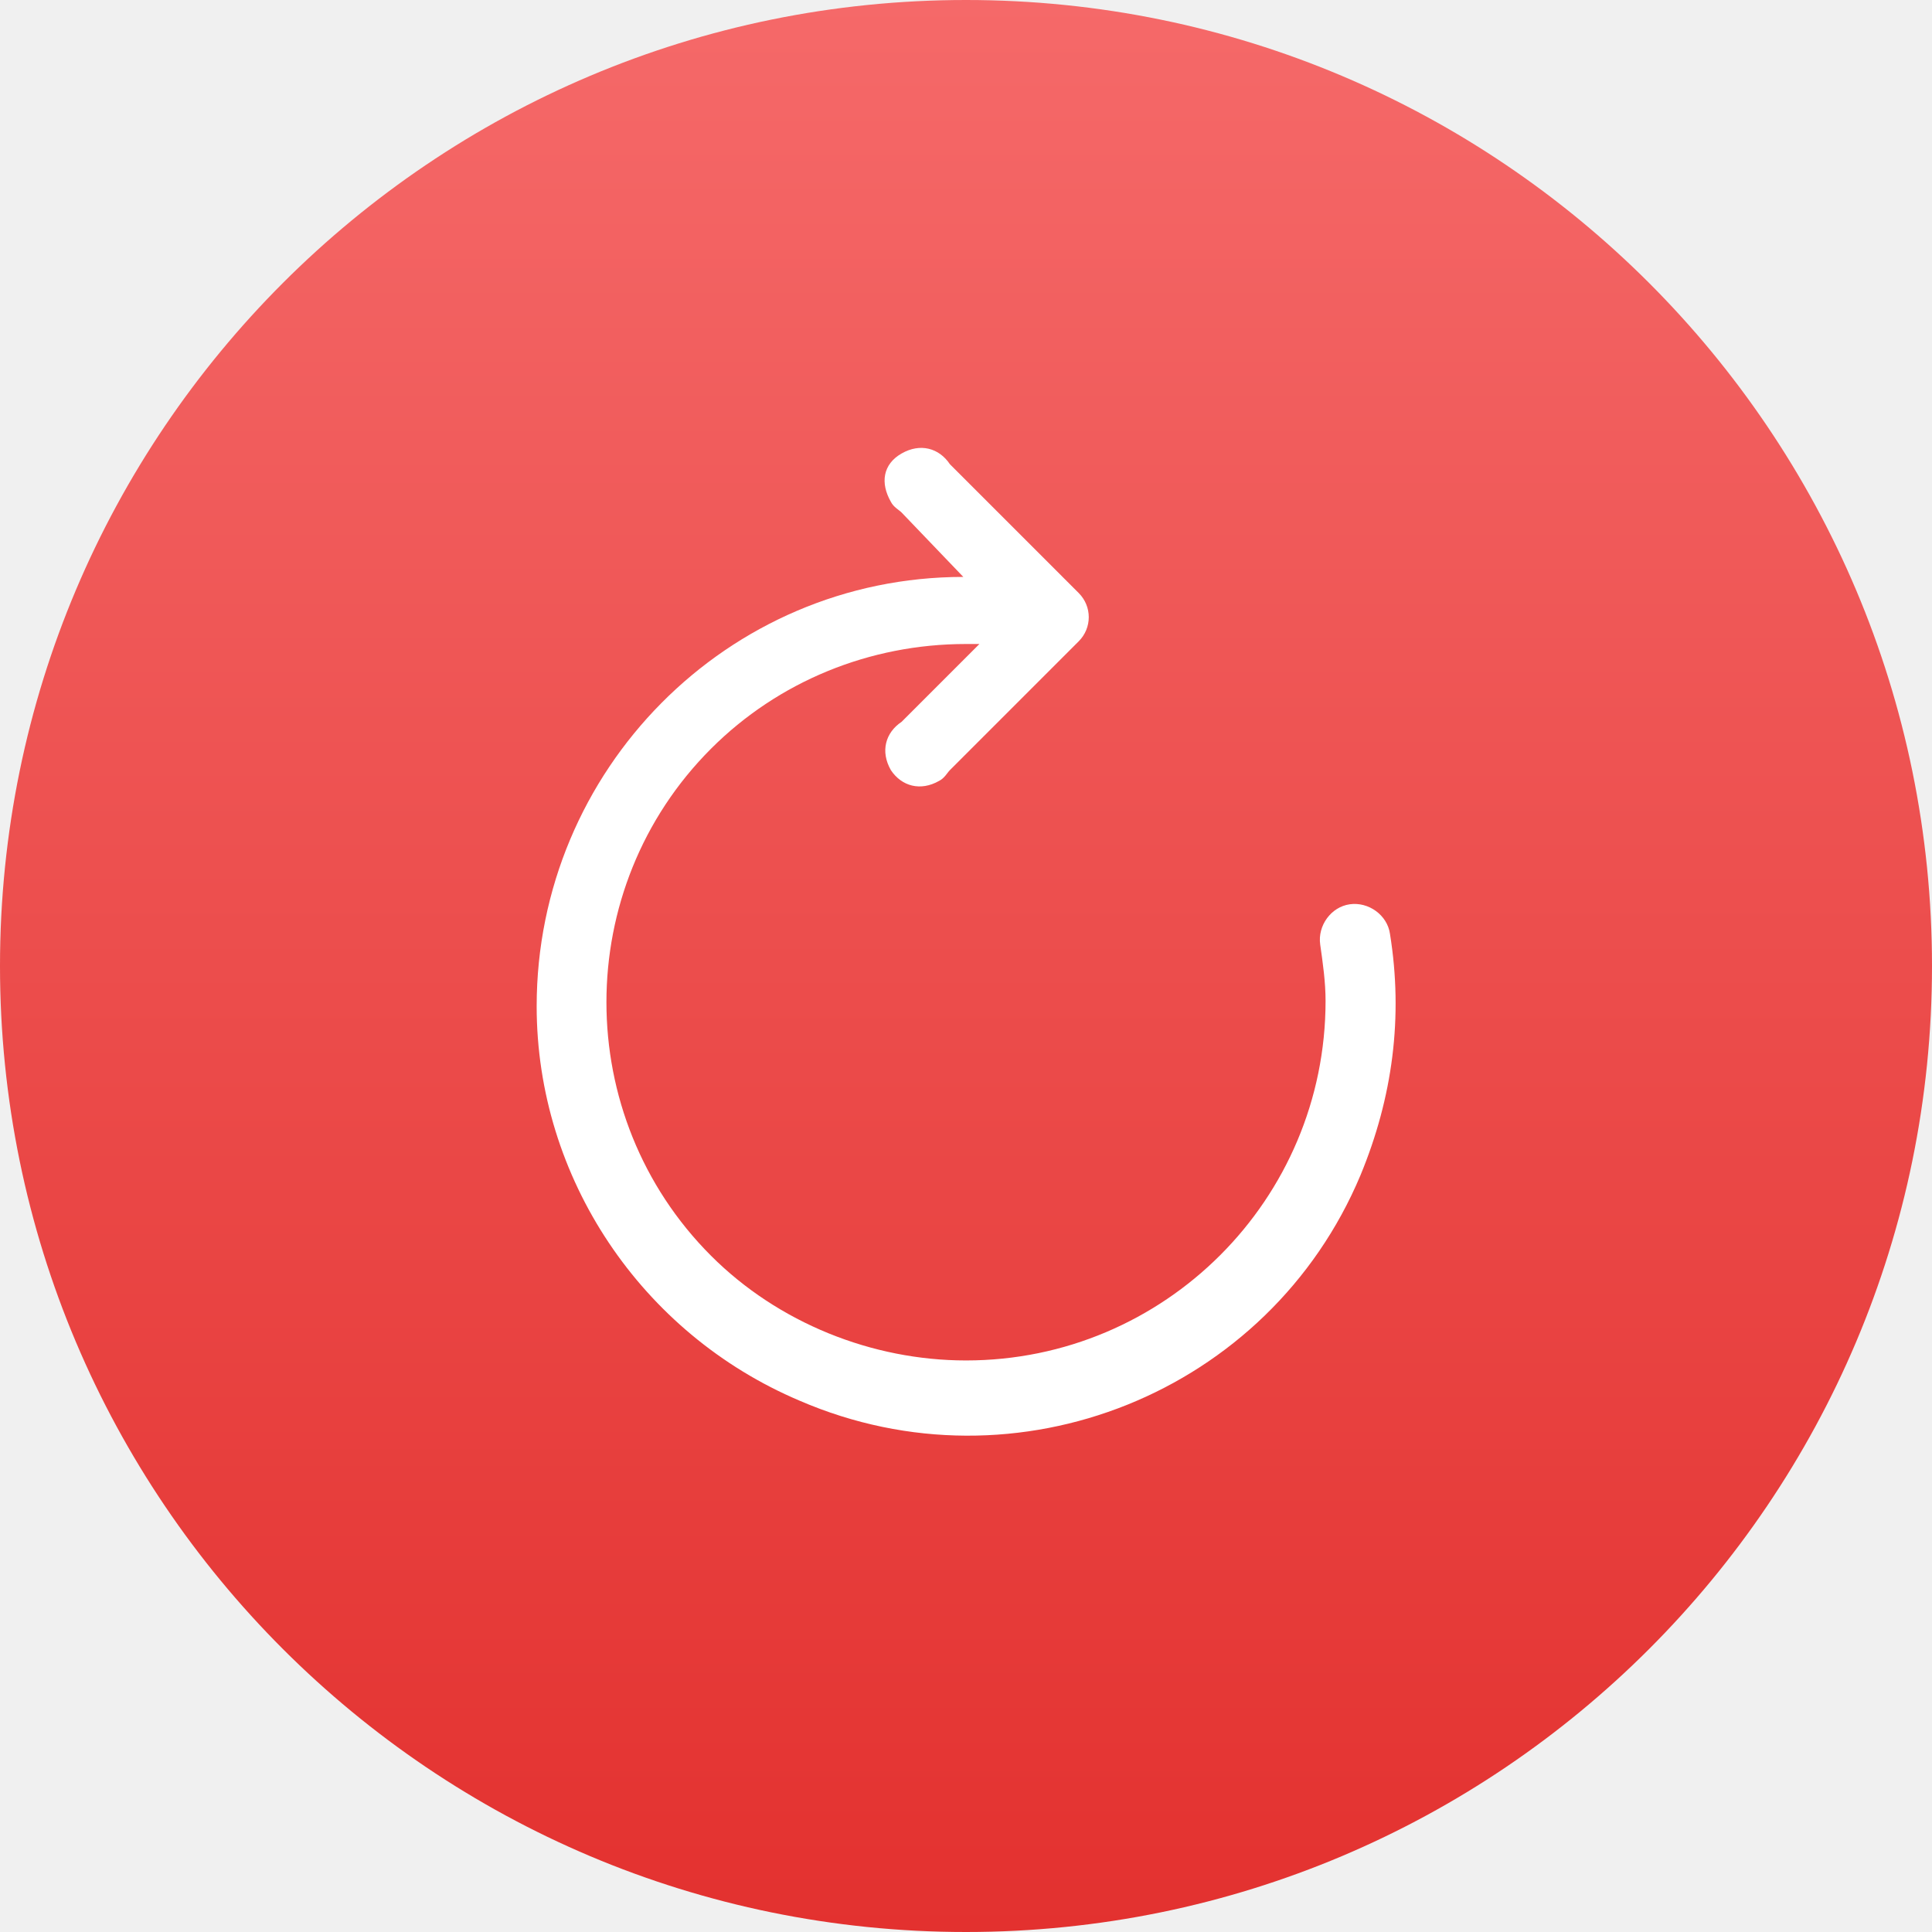
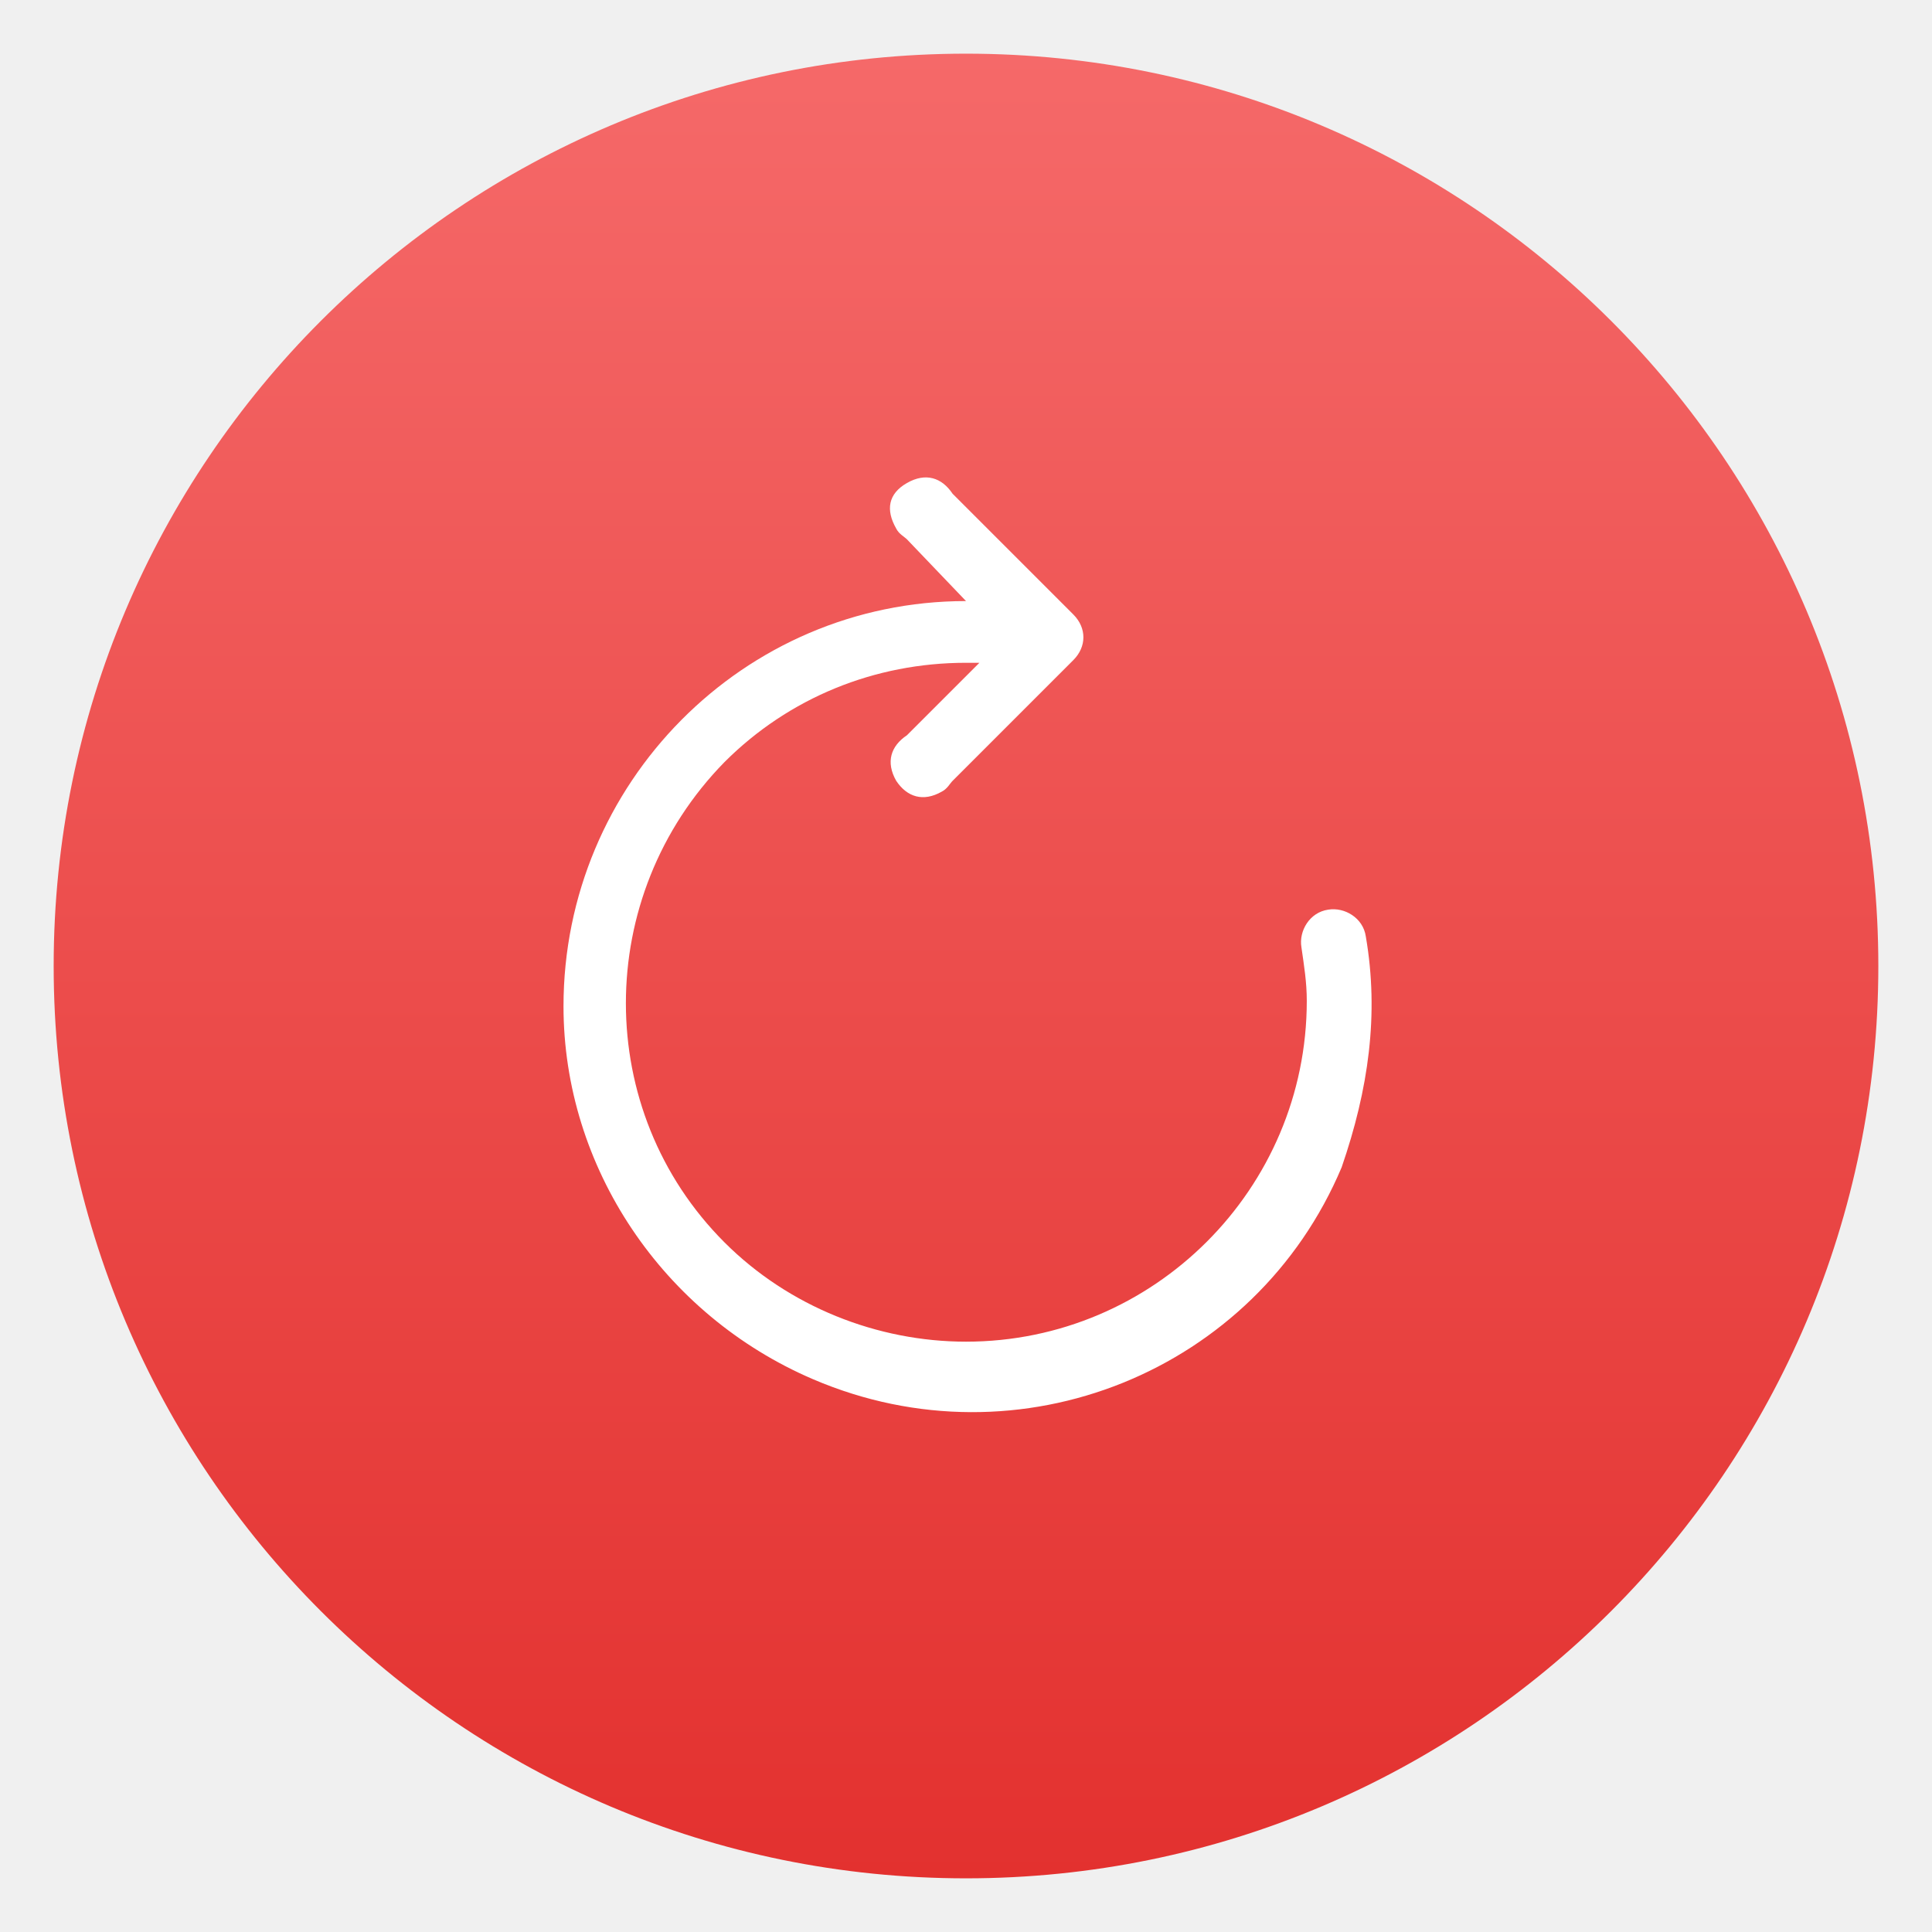
- <svg xmlns="http://www.w3.org/2000/svg" version="1.1" id="图层_1" x="0px" y="0px" viewBox="0 0 72 72" style="enable-background:new 0 0 72 72;" xml:space="preserve">
+ <svg xmlns="http://www.w3.org/2000/svg" xmlns:xlink="http://www.w3.org/1999/xlink" version="1.1" id="图层_1" x="0px" y="0px" viewBox="0 0 72 72" style="enable-background:new 0 0 72 72;" xml:space="preserve">
  <style type="text/css">
- 	.st0{fill:url(#SVGID_1_);}
- 	.st1{fill:#FFFFFF;}
+ 	.st0{clip-path:url(#SVGID_2_);}
+ 	.st1{fill:url(#SVGID_3_);}
+ 	.st2{fill:#FFFFFF;}
</style>
-   <linearGradient id="SVGID_1_" gradientUnits="userSpaceOnUse" x1="36" y1="72" x2="36" y2="-9.094947e-13">
-     <stop offset="0" style="stop-color:#E3312F" />
-     <stop offset="1" style="stop-color:#F56969" />
-   </linearGradient>
-   <circle class="st0" cx="36" cy="36" r="36" />
-   <path class="st1" d="M51.8,34.8c-0.1-0.7-0.8-1.2-1.5-1.1c-0.7,0.1-1.2,0.8-1.1,1.5c0.1,0.7,0.2,1.4,0.2,2.1c0,7.4-6,13.4-13.4,13.4  c-3.5,0-7-1.4-9.5-3.9c-5.2-5.2-5.2-13.7,0-18.9C29,25.4,32.4,24,36,24h0.5l-2.9,2.9c-0.6,0.4-0.8,1.1-0.4,1.8  c0.4,0.6,1.1,0.8,1.8,0.4c0.2-0.1,0.3-0.3,0.4-0.4l4.8-4.8c0.5-0.5,0.5-1.3,0-1.8l-4.8-4.8c-0.4-0.6-1.1-0.8-1.8-0.4  s-0.8,1.1-0.4,1.8c0.1,0.2,0.3,0.3,0.4,0.4l2.3,2.4c-8.8,0-15.9,7.2-15.9,16c0,6.4,3.9,12.2,9.8,14.7c8.1,3.5,17.5-0.3,20.9-8.4  c0,0,0,0,0,0C51.9,40.9,52.3,37.9,51.8,34.8L51.8,34.8z" />
+   <g>
+     <defs>
+       <rect id="SVGID_1_" width="72" height="72" />
+     </defs>
+     <clipPath id="SVGID_2_">
+       <use xlink:href="#SVGID_1_" style="overflow:visible;" />
+     </clipPath>
+     <g class="st0">
+       <linearGradient id="SVGID_3_" gradientUnits="userSpaceOnUse" x1="36" y1="2" x2="36" y2="70" gradientTransform="matrix(1 0 0 -1 0 72)">
+         <stop offset="0" style="stop-color:#E3312F" />
+         <stop offset="1" style="stop-color:#F56969" />
+       </linearGradient>
+       <circle class="st1" cx="36" cy="36" r="34" />
+       <path class="st2" d="M50.9,34.9c-0.1-0.7-0.8-1.1-1.4-1c-0.7,0.1-1.1,0.8-1,1.4c0.1,0.7,0.2,1.3,0.2,2c0,7-5.7,12.7-12.7,12.7    c-3.3,0-6.6-1.3-9-3.7c-4.9-4.9-4.9-12.9,0-17.9c2.4-2.4,5.6-3.7,9-3.7h0.5l-2.7,2.7c-0.6,0.4-0.8,1-0.4,1.7    c0.4,0.6,1,0.8,1.7,0.4c0.2-0.1,0.3-0.3,0.4-0.4l4.5-4.5c0.5-0.5,0.5-1.2,0-1.7l-4.5-4.5c-0.4-0.6-1-0.8-1.7-0.4    c-0.7,0.4-0.8,1-0.4,1.7c0.1,0.2,0.3,0.3,0.4,0.4l2.2,2.3c-8.3,0-15,6.8-15,15.1c0,6,3.7,11.5,9.3,13.9c7.7,3.3,16.5-0.3,19.7-7.9    l0,0C51,40.6,51.4,37.8,50.9,34.9L50.9,34.9z" />
+     </g>
+   </g>
</svg>
